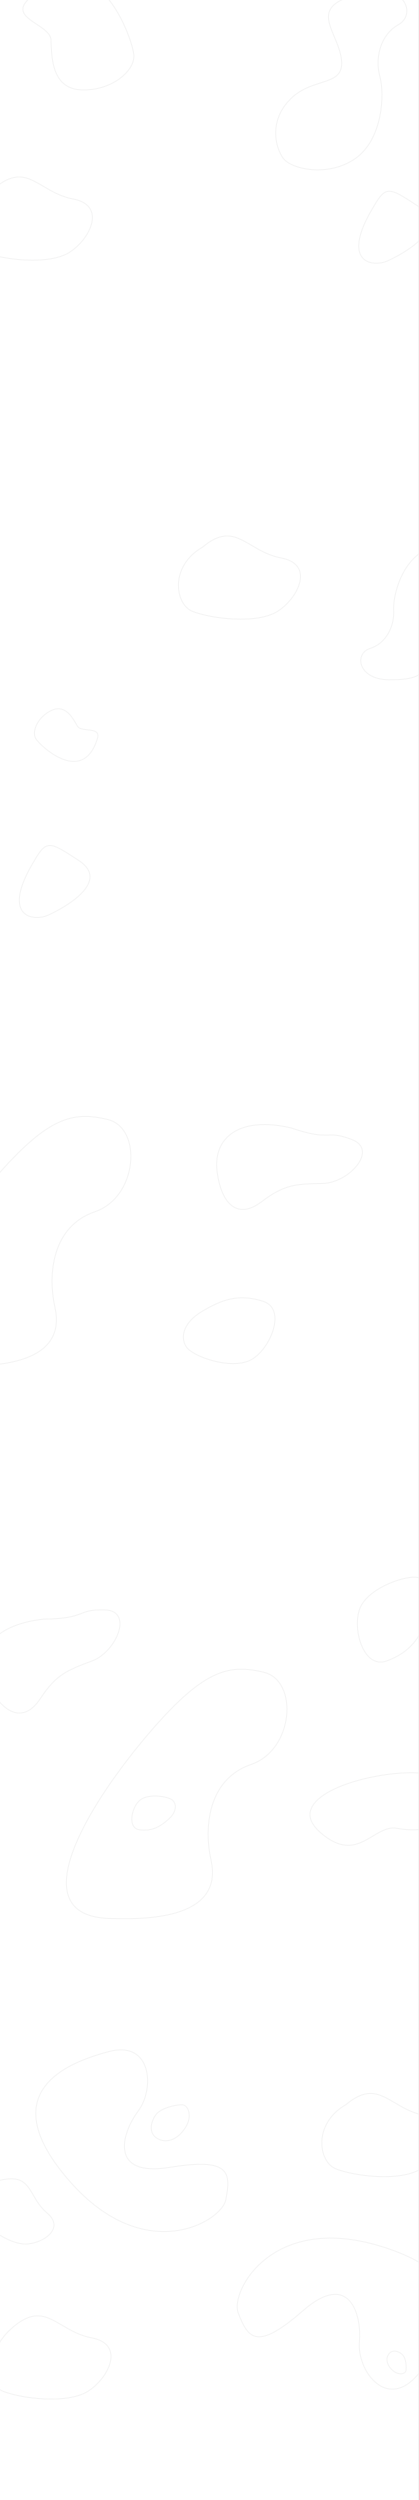
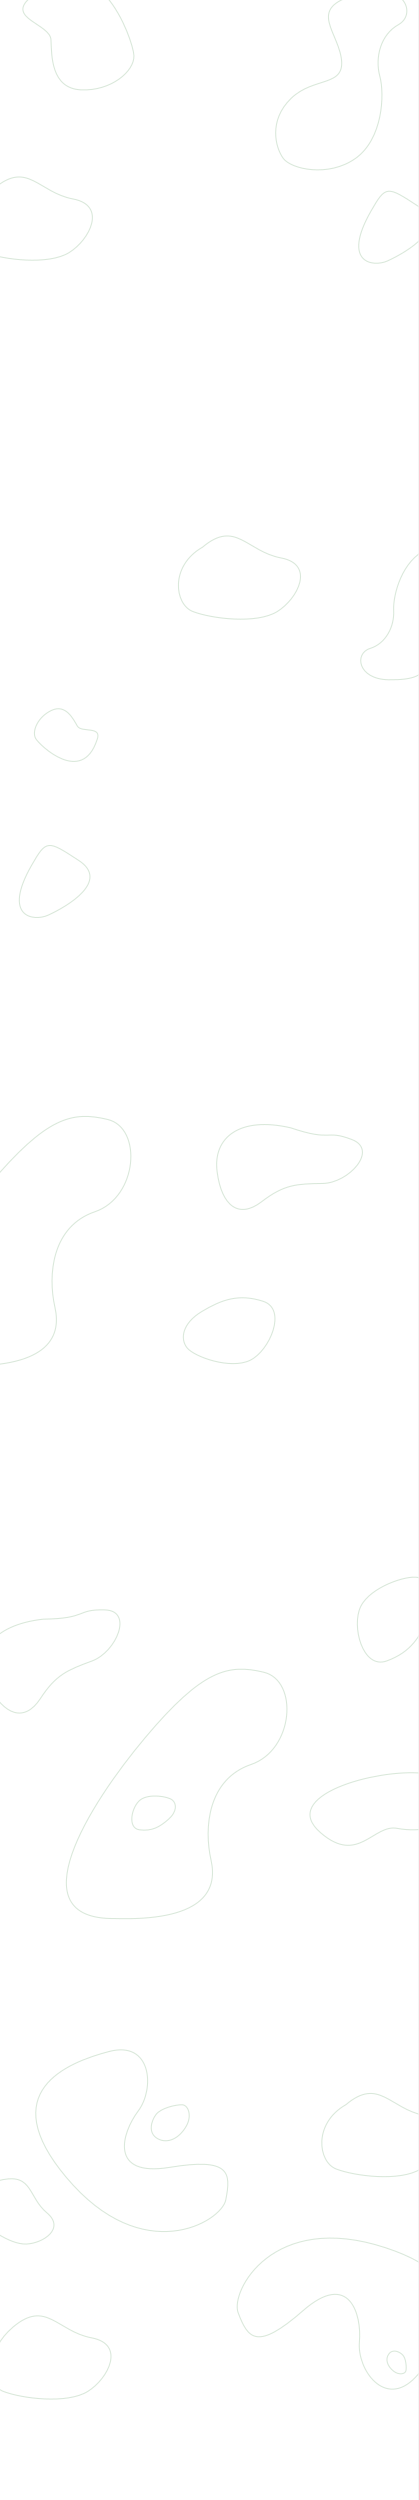
<svg xmlns="http://www.w3.org/2000/svg" width="1170" height="6992" viewBox="0 0 1170 6992" fill="none">
  <rect width="1170" height="6992" fill="white" />
  <mask id="mask0" mask-type="alpha" maskUnits="userSpaceOnUse" x="0" y="0" width="1170" height="6992">
    <rect width="1170" height="6992" fill="#2D271E" />
  </mask>
  <g mask="url(#mask0)">
-     <path opacity="0.05" d="M954.254 161.045C940.254 77.046 848.254 13.046 1030.25 -22.954C1134.25 -42.955 1164.25 41.045 1114.25 69.046C1064.25 97.046 1048.25 161.045 1062.25 213.045C1076.25 265.045 1070.25 389.045 994.254 443.045C918.254 497.045 814.254 473.045 792.254 443.045C770.254 413.045 750.254 337.045 814.254 275.045C878.254 213.045 968.254 245.045 954.254 161.045Z" stroke="#151413" stroke-width="3" />
-     <path opacity="0.05" d="M1178.44 1767.56C1175.35 1836.87 1237.97 1903.53 1086.48 1901.22C1000.01 1899.45 990.321 1827.41 1035.01 1813.62C1079.71 1799.82 1103.36 1751.55 1101.01 1707.73C1098.66 1663.91 1124.52 1566.13 1194.39 1536.05C1264.27 1505.96 1343.26 1542.8 1355.74 1570.45C1368.22 1598.1 1371.28 1662.06 1309.63 1700.56C1247.98 1739.06 1181.53 1698.24 1178.44 1767.56Z" stroke="#151413" stroke-width="3" />
-     <path opacity="0.05" d="M193.462 706.347C135.462 742.347 9.462 726.347 -42.538 706.347C-93.903 686.592 -107.77 579.042 -15.538 526.347C76.993 448.277 107.931 538.417 203.931 556.417C299.931 574.417 251.462 670.347 193.462 706.347Z" stroke="#151413" stroke-width="3" />
-     <path opacity="0.05" d="M1176.46 6066.35C1118.46 6102.35 992.462 6086.35 940.462 6066.35C889.097 6046.59 875.23 5939.04 967.462 5886.35C1059.99 5808.28 1090.93 5898.42 1186.93 5916.42C1282.93 5934.42 1234.46 6030.35 1176.46 6066.35Z" stroke="#151413" stroke-width="3" />
-     <path opacity="0.05" d="M245.462 6688.35C187.462 6724.35 61.462 6708.35 9.462 6688.35C-41.903 6668.59 -38.388 6571.5 36.462 6508.35C128.993 6430.28 159.931 6520.42 255.931 6538.42C351.931 6556.42 303.462 6652.35 245.462 6688.35Z" stroke="#151413" stroke-width="3" />
-     <path opacity="0.05" d="M436.439 5913.74C450.07 5895.91 490.612 5886.39 508.898 5886.6C526.96 5886.82 537.145 5917.3 521.49 5945.47C502.137 5980.3 469.382 5997.11 441 5981.5C412.934 5966.06 422.808 5931.56 436.439 5913.74Z" stroke="#151413" stroke-width="3" />
-     <path opacity="0.05" d="M1126.48 6586.6C1135.36 6595.87 1137.2 6619.63 1135.47 6629.94C1133.77 6640.14 1115.64 6643.23 1101.09 6631.91C1083.09 6617.92 1076.46 6597.93 1087.77 6583.25C1098.95 6568.73 1117.6 6577.34 1126.48 6586.6Z" stroke="#151413" stroke-width="3" />
-     <path opacity="0.05" d="M73.825 6276.15C26.426 6278.23 -44.486 6225.66 -69.194 6195.85C-93.599 6166.4 -60.5 6109.15 8.418 6095.95C91.058 6080.13 79.134 6145.28 131.186 6188.86C183.238 6232.43 121.223 6274.07 73.825 6276.15Z" stroke="#151413" stroke-width="3" />
-     <path opacity="0.05" d="M775.462 1710.35C717.462 1746.35 591.462 1730.35 539.462 1710.35C488.097 1690.59 474.23 1583.04 566.462 1530.35C658.993 1452.28 689.931 1542.42 785.931 1560.42C881.931 1578.42 833.462 1674.35 775.462 1710.35Z" stroke="#151413" stroke-width="3" />
-     <path opacity="0.05" d="M142.548 111.335C140.548 67.335 18.549 51.335 82.549 -4.665C268.548 -186.665 372.548 111.335 374.548 155.335C376.548 199.335 310.548 255.335 226.548 251.335C142.548 247.335 144.548 155.335 142.548 111.335Z" stroke="#151413" stroke-width="3" />
-     <path opacity="0.05" d="M216.345 2030.73C227.661 2050.39 287.28 2028.87 271.226 2069.62C229.119 2196.88 111.077 2085.11 99.761 2065.44C88.445 2045.78 105.414 2004.55 144.805 1986.52C184.196 1968.49 205.028 2011.07 216.345 2030.73Z" stroke="#151413" stroke-width="3" />
-     <path opacity="0.05" d="M1083.74 729.781C1043.63 747.983 954.575 736.136 1037.33 590.85C1079.18 517.603 1082.49 519.772 1168.94 576.411L1169.65 576.876C1256.78 633.968 1139.99 704.252 1083.74 729.781Z" stroke="#151413" stroke-width="3" />
-     <path opacity="0.05" d="M134.47 2559.59C94.362 2577.79 5.305 2565.94 88.057 2420.66C129.914 2347.41 133.225 2349.58 219.669 2406.22L220.378 2406.68C307.513 2463.77 190.722 2534.06 134.47 2559.59Z" stroke="#151413" stroke-width="3" />
-     <path opacity="0.05" d="M153.606 3655.94C174.292 3746.96 124.16 3827.36 -117.048 3819.81C-387.857 3822.44 -190.132 3503.72 -29.701 3313C130.731 3122.27 202.715 3107.43 300.882 3130.87C399.049 3154.31 385.38 3348.2 265.563 3388.97C145.746 3429.73 132.919 3564.92 153.606 3655.94Z" stroke="#151413" stroke-width="3" />
-     <path opacity="0.05" d="M590.165 5201.9C610.852 5292.92 560.72 5373.32 319.512 5365.76C48.703 5368.4 246.427 5049.68 406.859 4858.96C567.291 4668.23 639.275 4653.39 737.442 4676.83C835.609 4700.27 821.94 4894.16 702.123 4934.93C582.306 4975.69 569.479 5110.88 590.165 5201.9Z" stroke="#151413" stroke-width="3" />
-     <path opacity="0.05" d="M607.237 3277.05C594.846 3181.08 670.647 3121.21 813.186 3154.38C931.104 3194.17 908.206 3158.09 983.902 3186.99C1059.6 3215.89 975.626 3308.83 902.502 3309.9C829.378 3310.97 794.937 3312.41 731.476 3361.14C668.014 3409.88 619.627 3373.03 607.237 3277.05Z" stroke="#151413" stroke-width="3" />
-     <path opacity="0.05" d="M-32.238 4712.55C-75.785 4626.13 -24.156 4544.49 121.313 4528.47C245.753 4526.86 212.175 4500.42 293.173 4502.56C374.171 4504.7 325.809 4620.24 257.187 4645.52C188.565 4670.8 156.554 4683.59 112.869 4750.63C69.184 4817.67 11.309 4798.97 -32.238 4712.55Z" stroke="#151413" stroke-width="3" />
-     <path opacity="0.05" d="M523.5 3770C503 3745 509.5 3701 564.5 3668C620.5 3634.5 668 3617.5 736 3639.5C804 3661.5 754.5 3778 699.5 3804.5C644.5 3831 544 3795 523.5 3770Z" stroke="#151413" stroke-width="3" />
-     <path opacity="0.05" d="M1169.19 4411.92C1200.72 4419.09 1222.59 4457.82 1199.4 4517.62C1175.74 4578.44 1148.66 4621 1081.47 4645.36C1014.28 4669.71 981.88 4547.34 1009.05 4492.67C1036.22 4438 1137.67 4404.76 1169.19 4411.92Z" stroke="#151413" stroke-width="3" />
-     <path opacity="0.05" d="M482.09 5034.4C494.399 5044.76 495.234 5066.88 471.344 5088.04C447.009 5109.53 425.327 5122.18 390.059 5117.63C354.79 5113.07 368.371 5051.57 392.855 5033.59C417.339 5015.61 469.782 5024.05 482.09 5034.4Z" stroke="#151413" stroke-width="3" />
-     <path opacity="0.05" d="M1111.04 5113.59C1044.6 5100.78 1001.95 5216.45 897.389 5126.4C775.086 5022.04 1052.91 4946.31 1182.38 4959.49C1311.86 4972.68 1265.43 5043.51 1257.12 5075.54C1248.82 5107.56 1177.48 5126.4 1111.04 5113.59Z" stroke="#151413" stroke-width="3" />
-     <path opacity="0.05" d="M631.447 6152.68C619.325 6214.5 398.947 6344.68 185.447 6089.68C-15.553 5850.68 185.447 5769.18 304.947 5737.68C424.447 5706.18 433.447 5841.68 386.447 5904.18C339.447 5966.68 304.947 6089.68 474.447 6061.68C643.947 6033.68 646.447 6076.18 631.447 6152.68Z" stroke="#151413" stroke-width="3" />
-     <path opacity="0.05" d="M665.983 6468.09C643.679 6409.17 762.267 6182.35 1078.14 6286.41C1374.96 6383.47 1247.17 6558.72 1162.25 6648.5C1077.33 6738.29 998.224 6627.91 1005.2 6550.02C1012.17 6472.13 976.613 6349.43 847.367 6462.61C718.12 6575.79 693.583 6541 665.983 6468.09Z" stroke="#151413" stroke-width="3" />
+     <path opacity="0.18" d="M954.254 161.045C940.254 77.046 848.254 13.046 1030.25 -22.954C1134.25 -42.955 1164.25 41.045 1114.25 69.046C1064.25 97.046 1048.25 161.045 1062.25 213.045C1076.25 265.045 1070.25 389.045 994.254 443.045C918.254 497.045 814.254 473.045 792.254 443.045C770.254 413.045 750.254 337.045 814.254 275.045C878.254 213.045 968.254 245.045 954.254 161.045Z" stroke="#2e7d32" stroke-width="3" />
+     <path opacity="0.18" d="M1178.44 1767.56C1175.35 1836.87 1237.97 1903.53 1086.48 1901.22C1000.01 1899.45 990.321 1827.41 1035.01 1813.62C1079.71 1799.82 1103.36 1751.55 1101.01 1707.73C1098.66 1663.91 1124.52 1566.13 1194.39 1536.05C1264.27 1505.96 1343.26 1542.8 1355.74 1570.45C1368.22 1598.1 1371.28 1662.06 1309.63 1700.56C1247.98 1739.06 1181.53 1698.24 1178.44 1767.56Z" stroke="#2e7d32" stroke-width="3" />
+     <path opacity="0.18" d="M193.462 706.347C135.462 742.347 9.462 726.347 -42.538 706.347C-93.903 686.592 -107.77 579.042 -15.538 526.347C76.993 448.277 107.931 538.417 203.931 556.417C299.931 574.417 251.462 670.347 193.462 706.347Z" stroke="#2e7d32" stroke-width="3" />
+     <path opacity="0.18" d="M1176.46 6066.35C1118.46 6102.35 992.462 6086.35 940.462 6066.35C889.097 6046.59 875.23 5939.04 967.462 5886.35C1059.99 5808.28 1090.93 5898.42 1186.93 5916.42C1282.93 5934.42 1234.46 6030.35 1176.46 6066.35Z" stroke="#2e7d32" stroke-width="3" />
+     <path opacity="0.18" d="M245.462 6688.35C187.462 6724.35 61.462 6708.35 9.462 6688.35C-41.903 6668.59 -38.388 6571.5 36.462 6508.35C128.993 6430.28 159.931 6520.42 255.931 6538.42C351.931 6556.42 303.462 6652.35 245.462 6688.35Z" stroke="#2e7d32" stroke-width="3" />
+     <path opacity="0.18" d="M436.439 5913.74C450.07 5895.91 490.612 5886.39 508.898 5886.6C526.96 5886.82 537.145 5917.3 521.49 5945.47C502.137 5980.3 469.382 5997.11 441 5981.5C412.934 5966.06 422.808 5931.56 436.439 5913.74Z" stroke="#2e7d32" stroke-width="3" />
+     <path opacity="0.18" d="M1126.48 6586.6C1135.36 6595.87 1137.2 6619.63 1135.47 6629.94C1133.77 6640.14 1115.64 6643.23 1101.09 6631.91C1083.09 6617.92 1076.46 6597.93 1087.77 6583.25C1098.95 6568.73 1117.6 6577.34 1126.48 6586.6Z" stroke="#2e7d32" stroke-width="3" />
+     <path opacity="0.18" d="M73.825 6276.15C26.426 6278.23 -44.486 6225.66 -69.194 6195.85C-93.599 6166.4 -60.5 6109.15 8.418 6095.95C91.058 6080.13 79.134 6145.28 131.186 6188.86C183.238 6232.43 121.223 6274.07 73.825 6276.15Z" stroke="#2e7d32" stroke-width="3" />
+     <path opacity="0.18" d="M775.462 1710.35C717.462 1746.35 591.462 1730.35 539.462 1710.35C488.097 1690.59 474.23 1583.04 566.462 1530.35C658.993 1452.28 689.931 1542.42 785.931 1560.42C881.931 1578.42 833.462 1674.35 775.462 1710.35Z" stroke="#2e7d32" stroke-width="3" />
+     <path opacity="0.18" d="M142.548 111.335C140.548 67.335 18.549 51.335 82.549 -4.665C268.548 -186.665 372.548 111.335 374.548 155.335C376.548 199.335 310.548 255.335 226.548 251.335C142.548 247.335 144.548 155.335 142.548 111.335Z" stroke="#2e7d32" stroke-width="3" />
+     <path opacity="0.18" d="M216.345 2030.73C227.661 2050.39 287.28 2028.87 271.226 2069.62C229.119 2196.88 111.077 2085.11 99.761 2065.44C88.445 2045.78 105.414 2004.55 144.805 1986.52C184.196 1968.49 205.028 2011.07 216.345 2030.73Z" stroke="#2e7d32" stroke-width="3" />
+     <path opacity="0.18" d="M1083.74 729.781C1043.63 747.983 954.575 736.136 1037.33 590.85C1079.18 517.603 1082.49 519.772 1168.94 576.411L1169.65 576.876C1256.78 633.968 1139.99 704.252 1083.74 729.781Z" stroke="#2e7d32" stroke-width="3" />
+     <path opacity="0.18" d="M134.47 2559.59C94.362 2577.79 5.305 2565.94 88.057 2420.66C129.914 2347.41 133.225 2349.58 219.669 2406.22L220.378 2406.68C307.513 2463.77 190.722 2534.06 134.47 2559.59Z" stroke="#2e7d32" stroke-width="3" />
+     <path opacity="0.18" d="M153.606 3655.94C174.292 3746.96 124.16 3827.36 -117.048 3819.81C-387.857 3822.44 -190.132 3503.72 -29.701 3313C130.731 3122.27 202.715 3107.43 300.882 3130.87C399.049 3154.31 385.38 3348.2 265.563 3388.97C145.746 3429.73 132.919 3564.92 153.606 3655.94Z" stroke="#2e7d32" stroke-width="3" />
+     <path opacity="0.18" d="M590.165 5201.9C610.852 5292.92 560.72 5373.32 319.512 5365.76C48.703 5368.4 246.427 5049.68 406.859 4858.96C567.291 4668.23 639.275 4653.39 737.442 4676.83C835.609 4700.27 821.94 4894.16 702.123 4934.93C582.306 4975.69 569.479 5110.88 590.165 5201.9Z" stroke="#2e7d32" stroke-width="3" />
+     <path opacity="0.18" d="M607.237 3277.05C594.846 3181.08 670.647 3121.21 813.186 3154.38C931.104 3194.17 908.206 3158.09 983.902 3186.99C1059.6 3215.89 975.626 3308.83 902.502 3309.9C829.378 3310.97 794.937 3312.41 731.476 3361.14C668.014 3409.88 619.627 3373.03 607.237 3277.05Z" stroke="#2e7d32" stroke-width="3" />
+     <path opacity="0.18" d="M-32.238 4712.55C-75.785 4626.13 -24.156 4544.49 121.313 4528.47C245.753 4526.86 212.175 4500.42 293.173 4502.56C374.171 4504.7 325.809 4620.24 257.187 4645.52C188.565 4670.8 156.554 4683.59 112.869 4750.63C69.184 4817.67 11.309 4798.97 -32.238 4712.55Z" stroke="#2e7d32" stroke-width="3" />
+     <path opacity="0.18" d="M523.5 3770C503 3745 509.5 3701 564.5 3668C620.5 3634.5 668 3617.5 736 3639.5C804 3661.5 754.5 3778 699.5 3804.5C644.5 3831 544 3795 523.5 3770Z" stroke="#2e7d32" stroke-width="3" />
+     <path opacity="0.18" d="M1169.19 4411.92C1200.72 4419.09 1222.59 4457.82 1199.4 4517.62C1175.74 4578.44 1148.66 4621 1081.47 4645.36C1014.28 4669.71 981.88 4547.34 1009.05 4492.67C1036.22 4438 1137.67 4404.76 1169.19 4411.92Z" stroke="#2e7d32" stroke-width="3" />
+     <path opacity="0.18" d="M482.09 5034.4C494.399 5044.76 495.234 5066.88 471.344 5088.04C447.009 5109.53 425.327 5122.18 390.059 5117.63C354.79 5113.07 368.371 5051.57 392.855 5033.59C417.339 5015.61 469.782 5024.05 482.09 5034.4Z" stroke="#2e7d32" stroke-width="3" />
+     <path opacity="0.18" d="M1111.04 5113.59C1044.6 5100.78 1001.95 5216.45 897.389 5126.4C775.086 5022.04 1052.91 4946.31 1182.38 4959.49C1311.86 4972.68 1265.43 5043.51 1257.12 5075.54C1248.82 5107.56 1177.48 5126.4 1111.04 5113.59Z" stroke="#2e7d32" stroke-width="3" />
+     <path opacity="0.18" d="M631.447 6152.68C619.325 6214.5 398.947 6344.68 185.447 6089.68C-15.553 5850.68 185.447 5769.18 304.947 5737.68C424.447 5706.18 433.447 5841.68 386.447 5904.18C339.447 5966.68 304.947 6089.68 474.447 6061.68C643.947 6033.68 646.447 6076.18 631.447 6152.68Z" stroke="#2e7d32" stroke-width="3" />
+     <path opacity="0.18" d="M665.983 6468.09C643.679 6409.17 762.267 6182.35 1078.14 6286.41C1374.96 6383.47 1247.17 6558.72 1162.25 6648.5C1077.33 6738.29 998.224 6627.91 1005.2 6550.02C1012.17 6472.13 976.613 6349.43 847.367 6462.61C718.12 6575.79 693.583 6541 665.983 6468.09Z" stroke="#2e7d32" stroke-width="3" />
  </g>
</svg>
